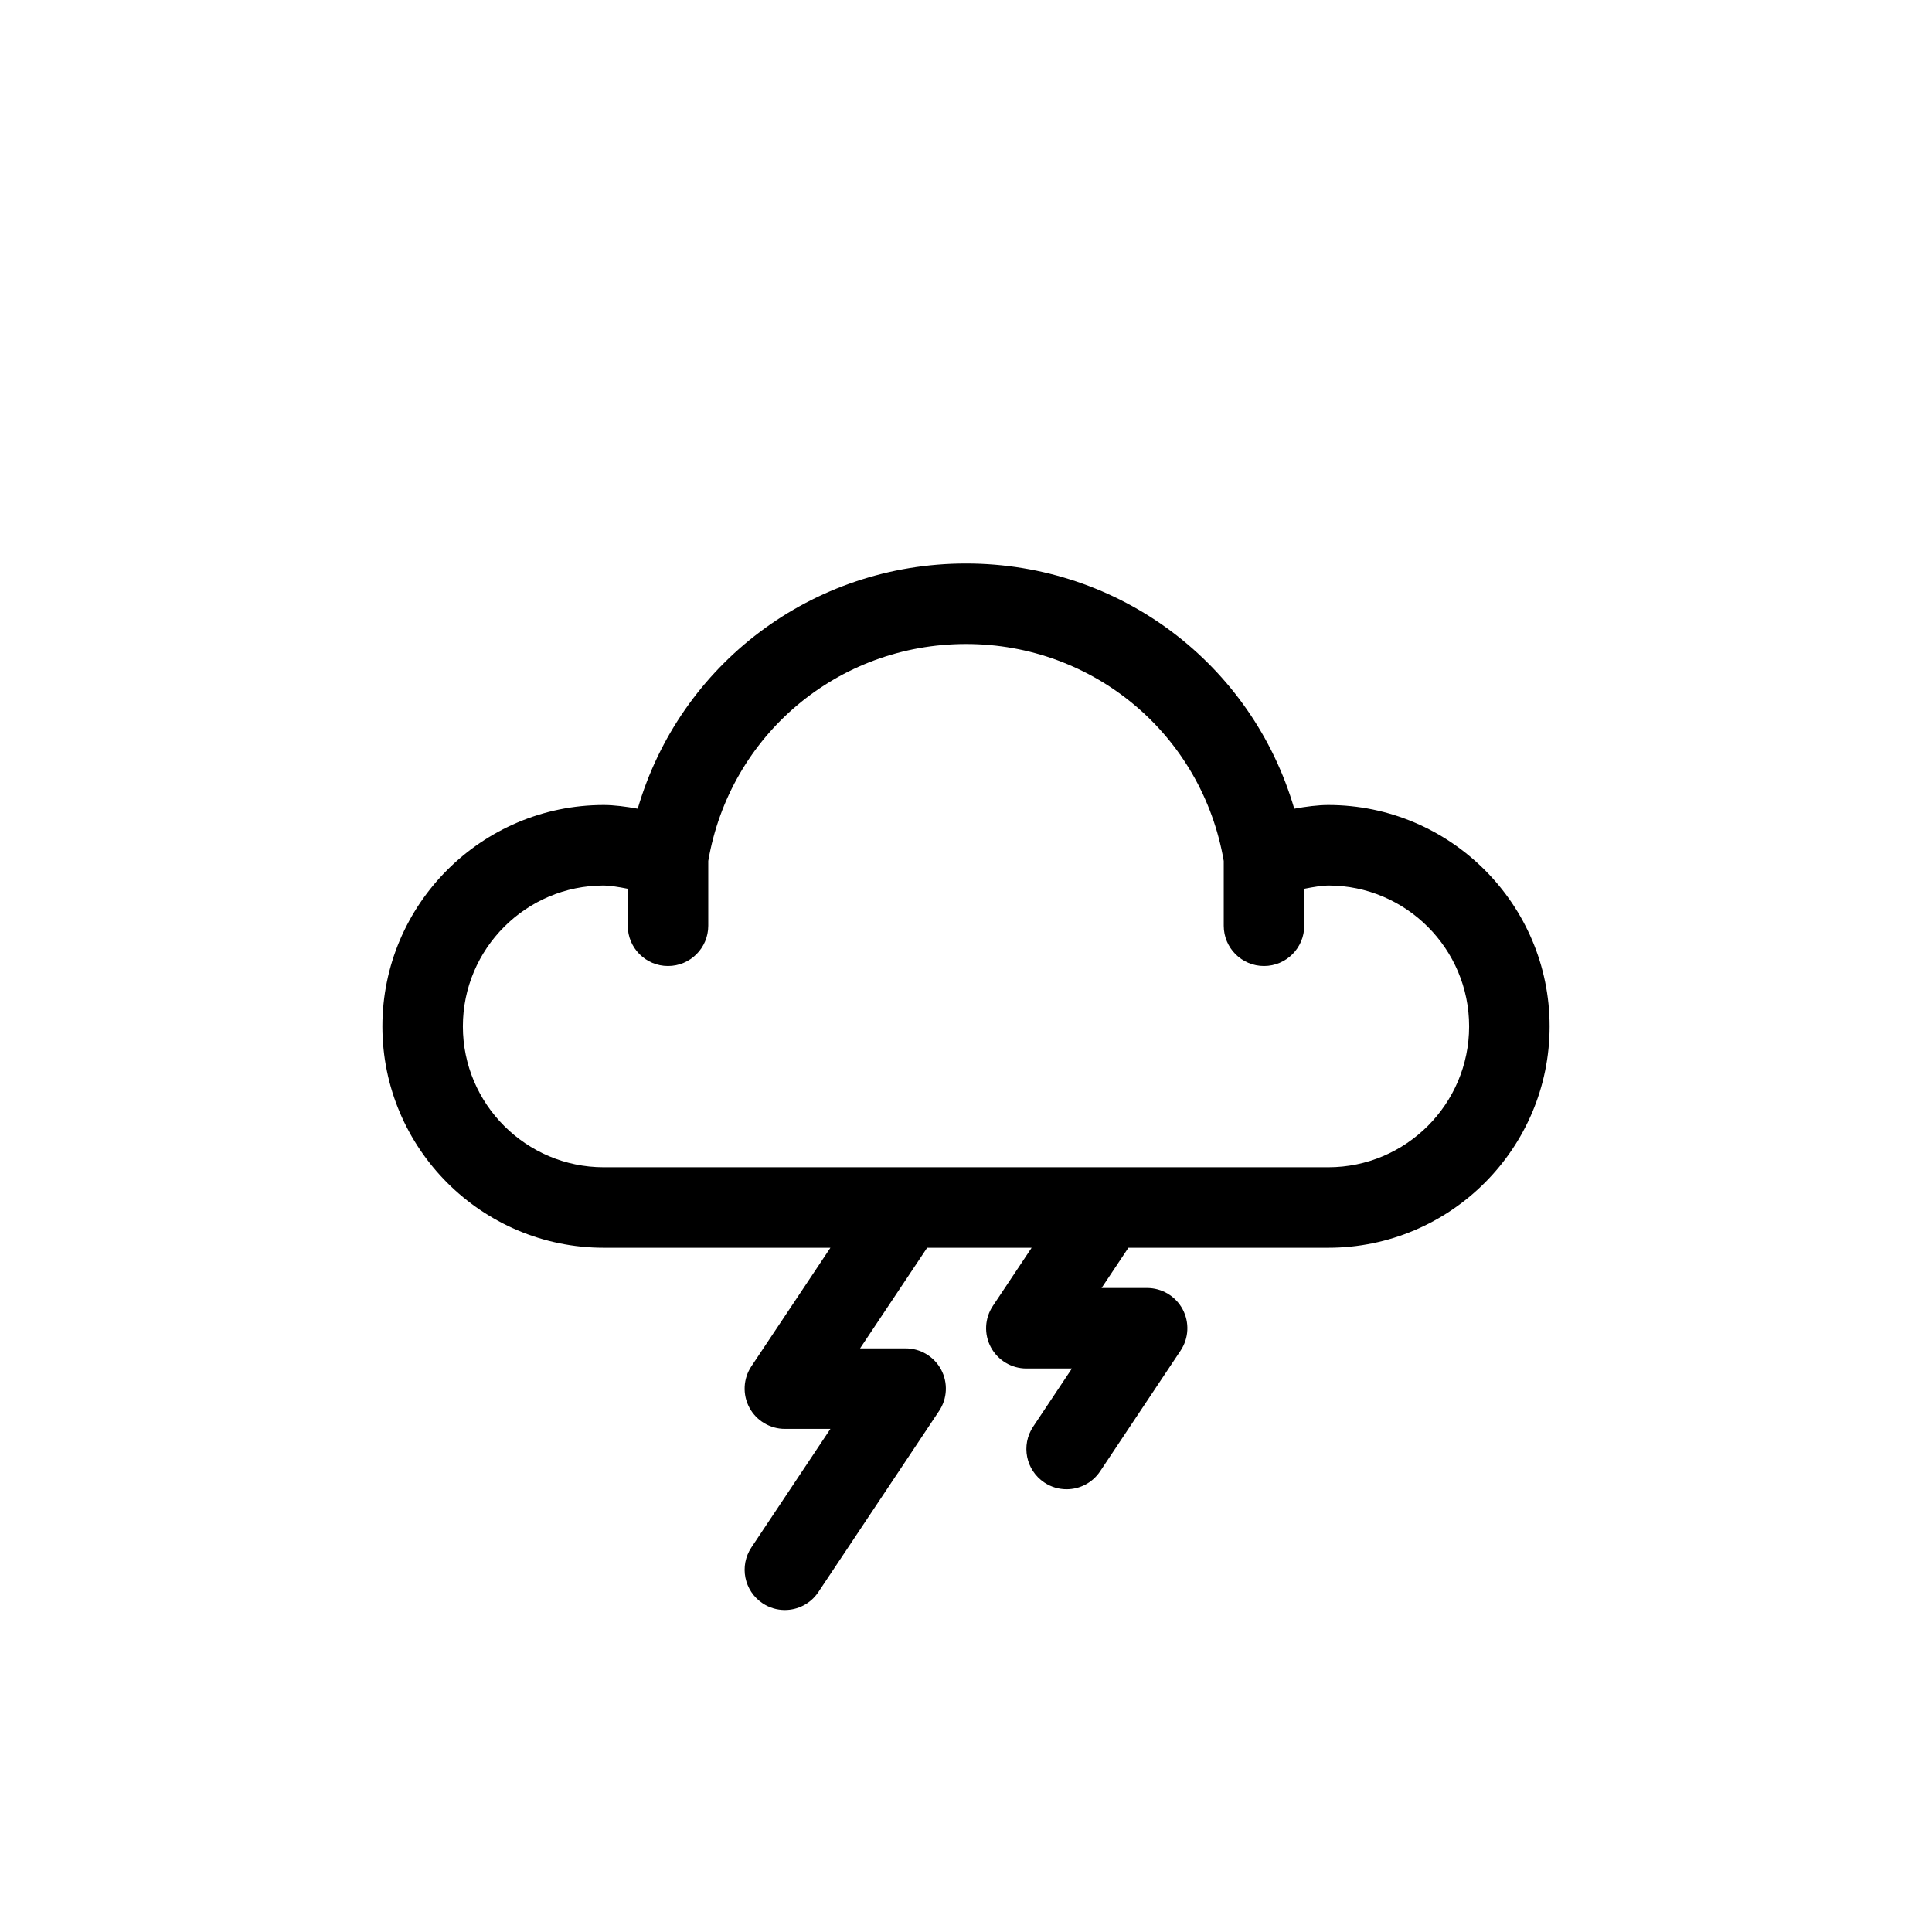
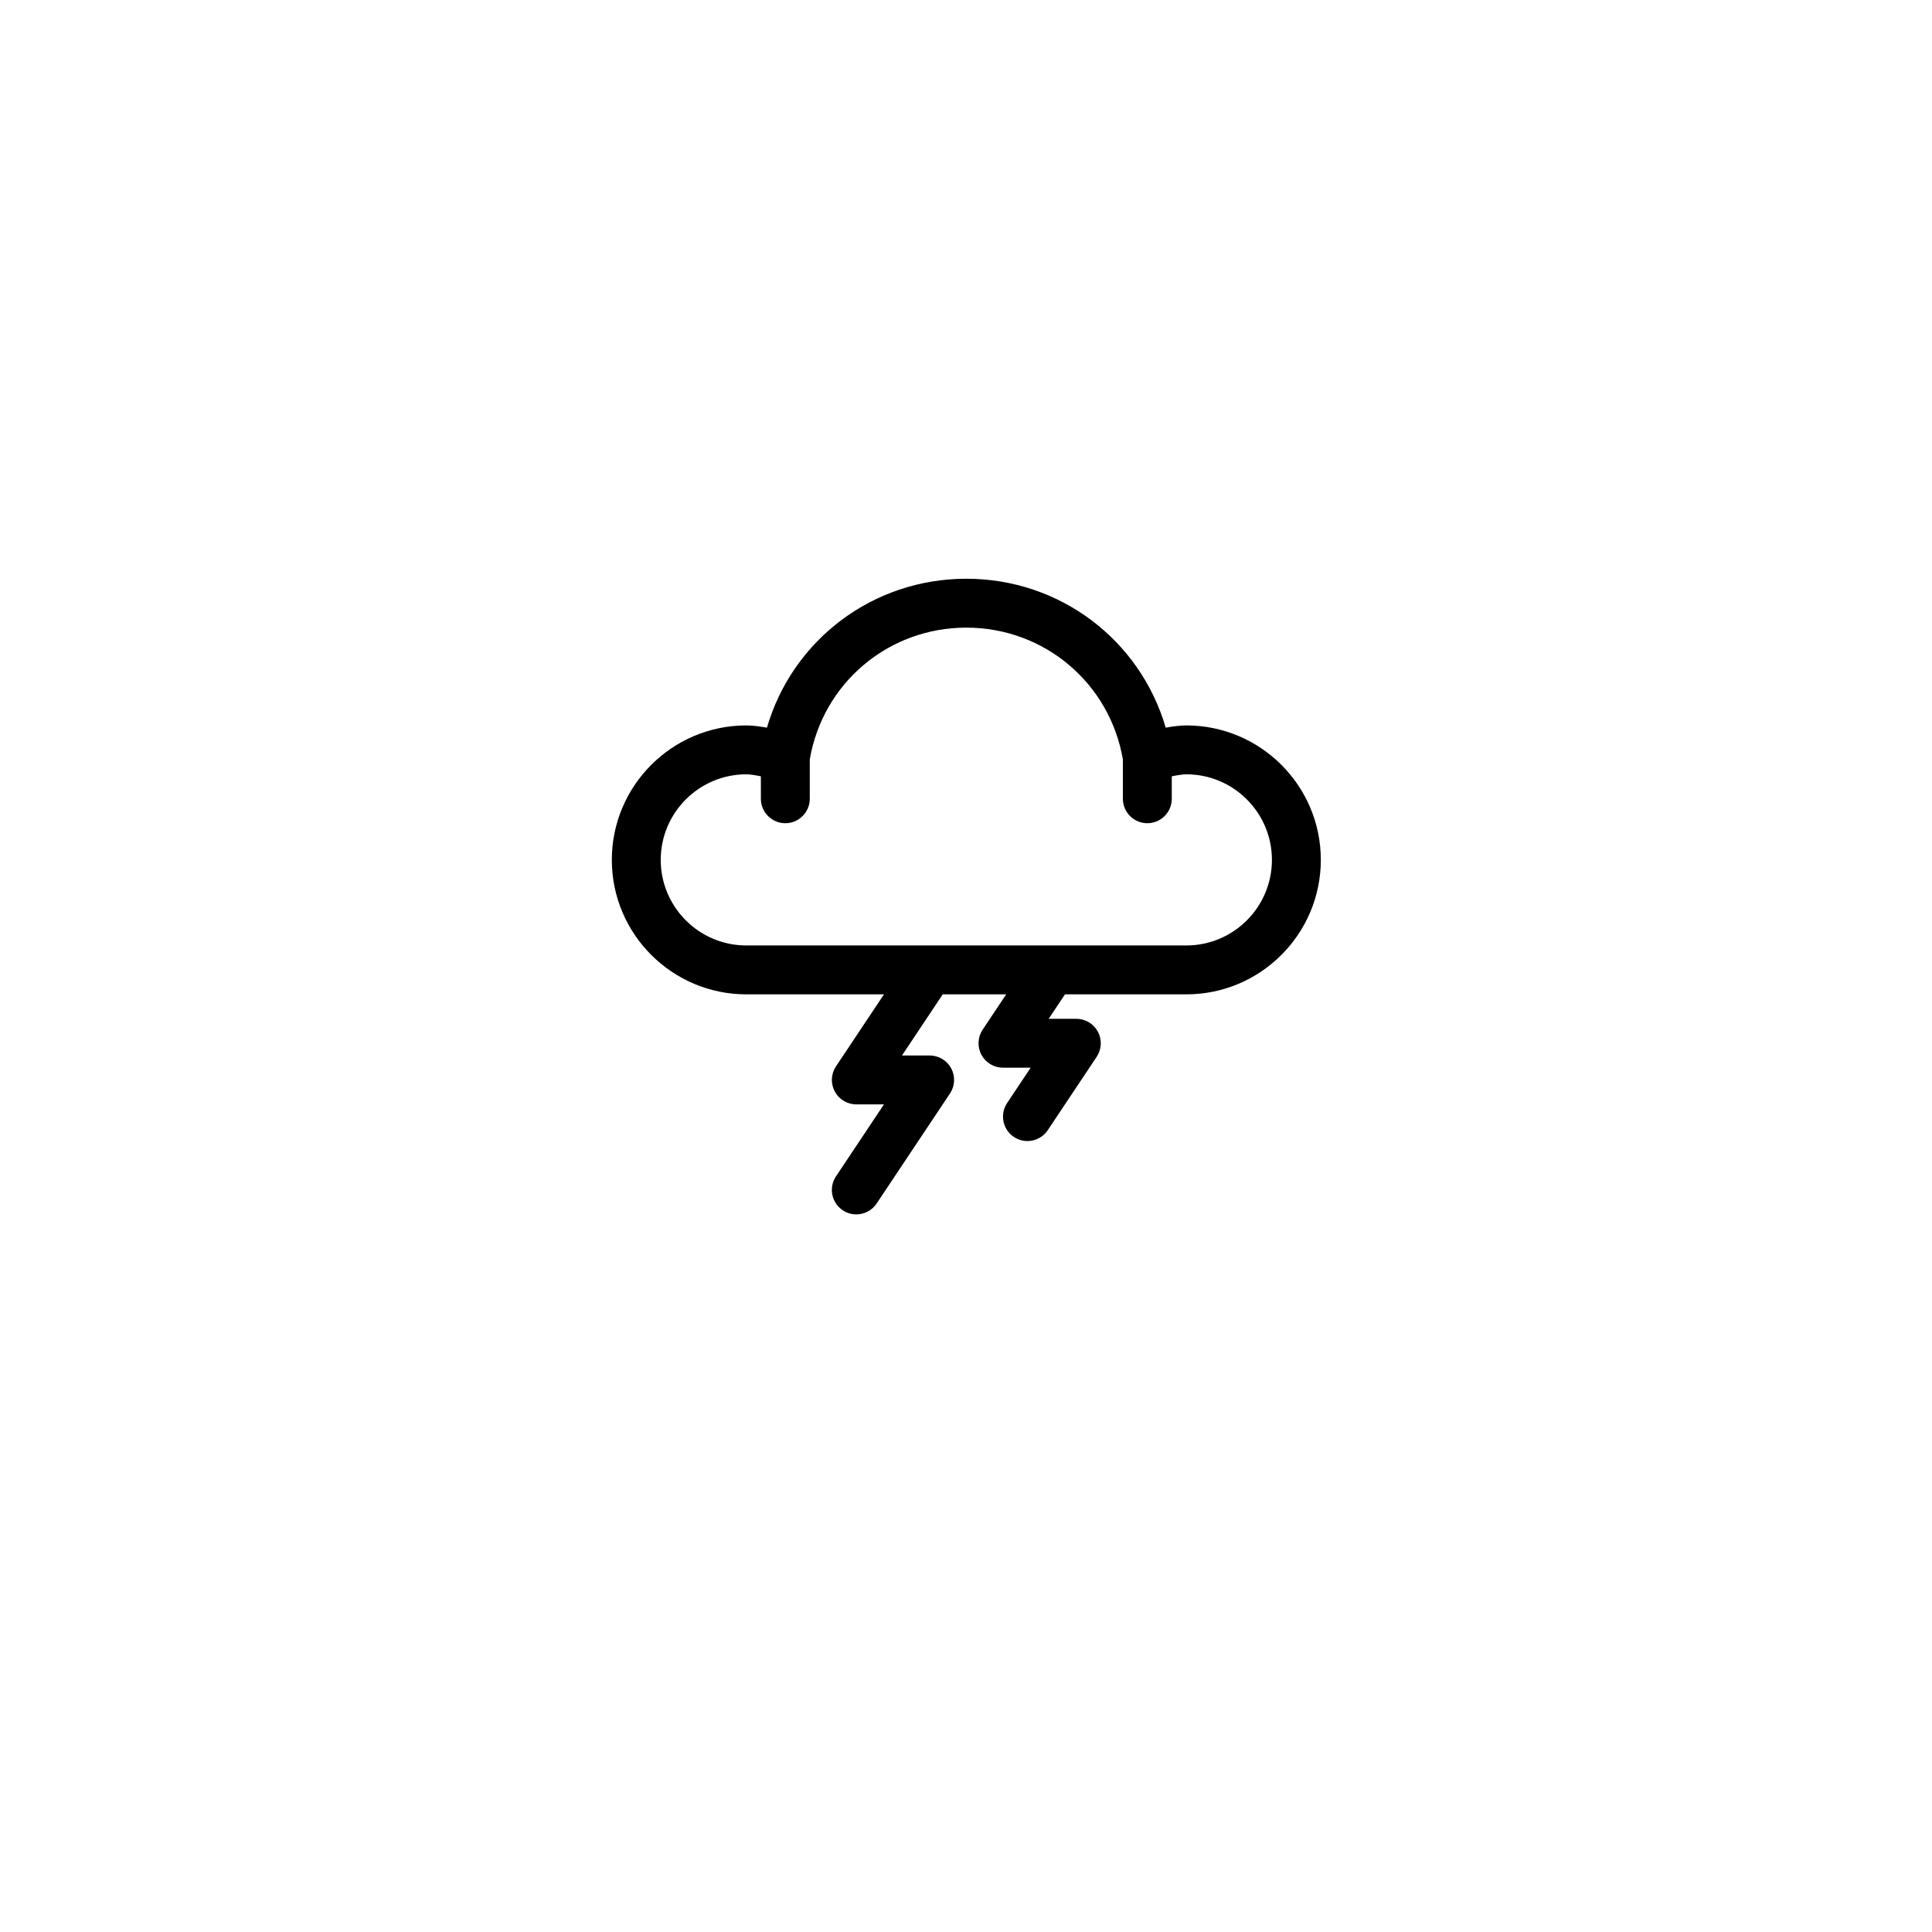
- <svg xmlns="http://www.w3.org/2000/svg" version="1.1" width="800px" height="800px" viewBox="0 0 96 96" enable-background="new 0 0 96 96" xml:space="preserve">
-   <g id="Base" display="none">
- </g>
-   <g id="Dibujo">
-     <path d="M66,40c-0.508,0-1.112,0.079-1.689,0.184C62.218,33.012,55.663,28,48,28c-7.664,0-14.219,5.012-16.312,12.184   C31.112,40.079,30.507,40,30,40c-6.065,0-11,4.935-11,11s4.935,11,11,11h11.263l-3.927,5.891c-0.409,0.613-0.447,1.402-0.1,2.053   C37.585,70.594,38.263,71,39,71h2.263l-3.927,5.891c-0.612,0.919-0.364,2.161,0.555,2.773C38.231,79.892,38.617,80,38.998,80   c0.646,0,1.28-0.313,1.666-0.891l6-9c0.409-0.613,0.447-1.402,0.1-2.053C46.415,67.406,45.737,67,45,67h-2.263l3.333-5h5.192   l-1.927,2.891c-0.409,0.613-0.447,1.402-0.1,2.053C49.585,67.594,50.263,68,51,68h2.263l-1.927,2.891   c-0.612,0.919-0.364,2.161,0.555,2.773C52.231,73.892,52.617,74,52.998,74c0.646,0,1.28-0.313,1.666-0.891l4-6   c0.409-0.613,0.447-1.402,0.1-2.053C58.415,64.406,57.737,64,57,64h-2.263l1.333-2H66c6.065,0,11-4.935,11-11S72.065,40,66,40z    M66,58H30c-3.859,0-7-3.141-7-7s3.141-7,7-7c0.277,0,0.723,0.068,1.193,0.162V46c0,1.104,0.895,2,2,2s2-0.896,2-2v-3.219   C36.266,36.528,41.629,32,48,32c6.37,0,11.733,4.528,12.807,10.782V46c0,1.104,0.896,2,2,2s2-0.896,2-2v-1.837   C65.277,44.069,65.726,44,66,44c3.859,0,7,3.141,7,7S69.859,58,66,58z" />
-   </g>
+ <svg xmlns="http://www.w3.org/2000/svg" width="1080" zoomAndPan="magnify" viewBox="0 0 810 810" height="1080" preserveAspectRatio="xMidYMid meet" version="1.0">
+   <path fill="#000000" d="M 497.387 304.137 C 494.781 304.137 491.688 304.543 488.73 305.078 C 478.004 268.324 444.41 242.637 405.137 242.637 C 365.859 242.637 332.266 268.324 321.539 305.078 C 318.586 304.543 315.484 304.137 312.887 304.137 C 281.805 304.137 256.512 329.43 256.512 360.512 C 256.512 391.594 281.805 416.887 312.887 416.887 L 370.609 416.887 L 350.484 447.078 C 348.387 450.219 348.191 454.262 349.973 457.598 C 351.758 460.93 355.234 463.012 359.012 463.012 L 370.609 463.012 L 350.484 493.203 C 347.348 497.914 348.617 504.277 353.328 507.414 C 355.07 508.582 357.047 509.137 359 509.137 C 362.312 509.137 365.562 507.531 367.539 504.57 L 398.289 458.445 C 400.387 455.305 400.582 451.262 398.801 447.922 C 397.012 444.594 393.539 442.512 389.762 442.512 L 378.164 442.512 L 395.246 416.887 L 421.855 416.887 L 411.977 431.703 C 409.883 434.844 409.688 438.887 411.465 442.223 C 413.258 445.555 416.734 447.637 420.512 447.637 L 432.109 447.637 L 422.234 462.453 C 419.098 467.164 420.367 473.527 425.078 476.664 C 426.82 477.832 428.797 478.387 430.75 478.387 C 434.062 478.387 437.312 476.781 439.289 473.82 L 459.789 443.07 C 461.887 439.93 462.082 435.887 460.301 432.547 C 458.512 429.219 455.039 427.137 451.262 427.137 L 439.664 427.137 L 446.496 416.887 L 497.387 416.887 C 528.469 416.887 553.762 391.594 553.762 360.512 C 553.762 329.43 528.469 304.137 497.387 304.137 Z M 497.387 396.387 L 312.887 396.387 C 293.109 396.387 277.012 380.289 277.012 360.512 C 277.012 340.734 293.109 324.637 312.887 324.637 C 314.305 324.637 316.59 324.984 319 325.465 L 319 334.887 C 319 340.543 323.586 345.137 329.25 345.137 C 334.914 345.137 339.5 340.543 339.5 334.887 L 339.5 318.391 C 345 286.344 372.484 263.137 405.137 263.137 C 437.781 263.137 465.27 286.344 470.773 318.395 L 470.773 334.887 C 470.773 340.543 475.363 345.137 481.023 345.137 C 486.68 345.137 491.273 340.543 491.273 334.887 L 491.273 325.473 C 493.68 324.988 495.98 324.637 497.387 324.637 C 517.164 324.637 533.262 340.734 533.262 360.512 C 533.262 380.289 517.164 396.387 497.387 396.387 Z M 497.387 396.387 " fill-opacity="1" fill-rule="nonzero" />
</svg>
